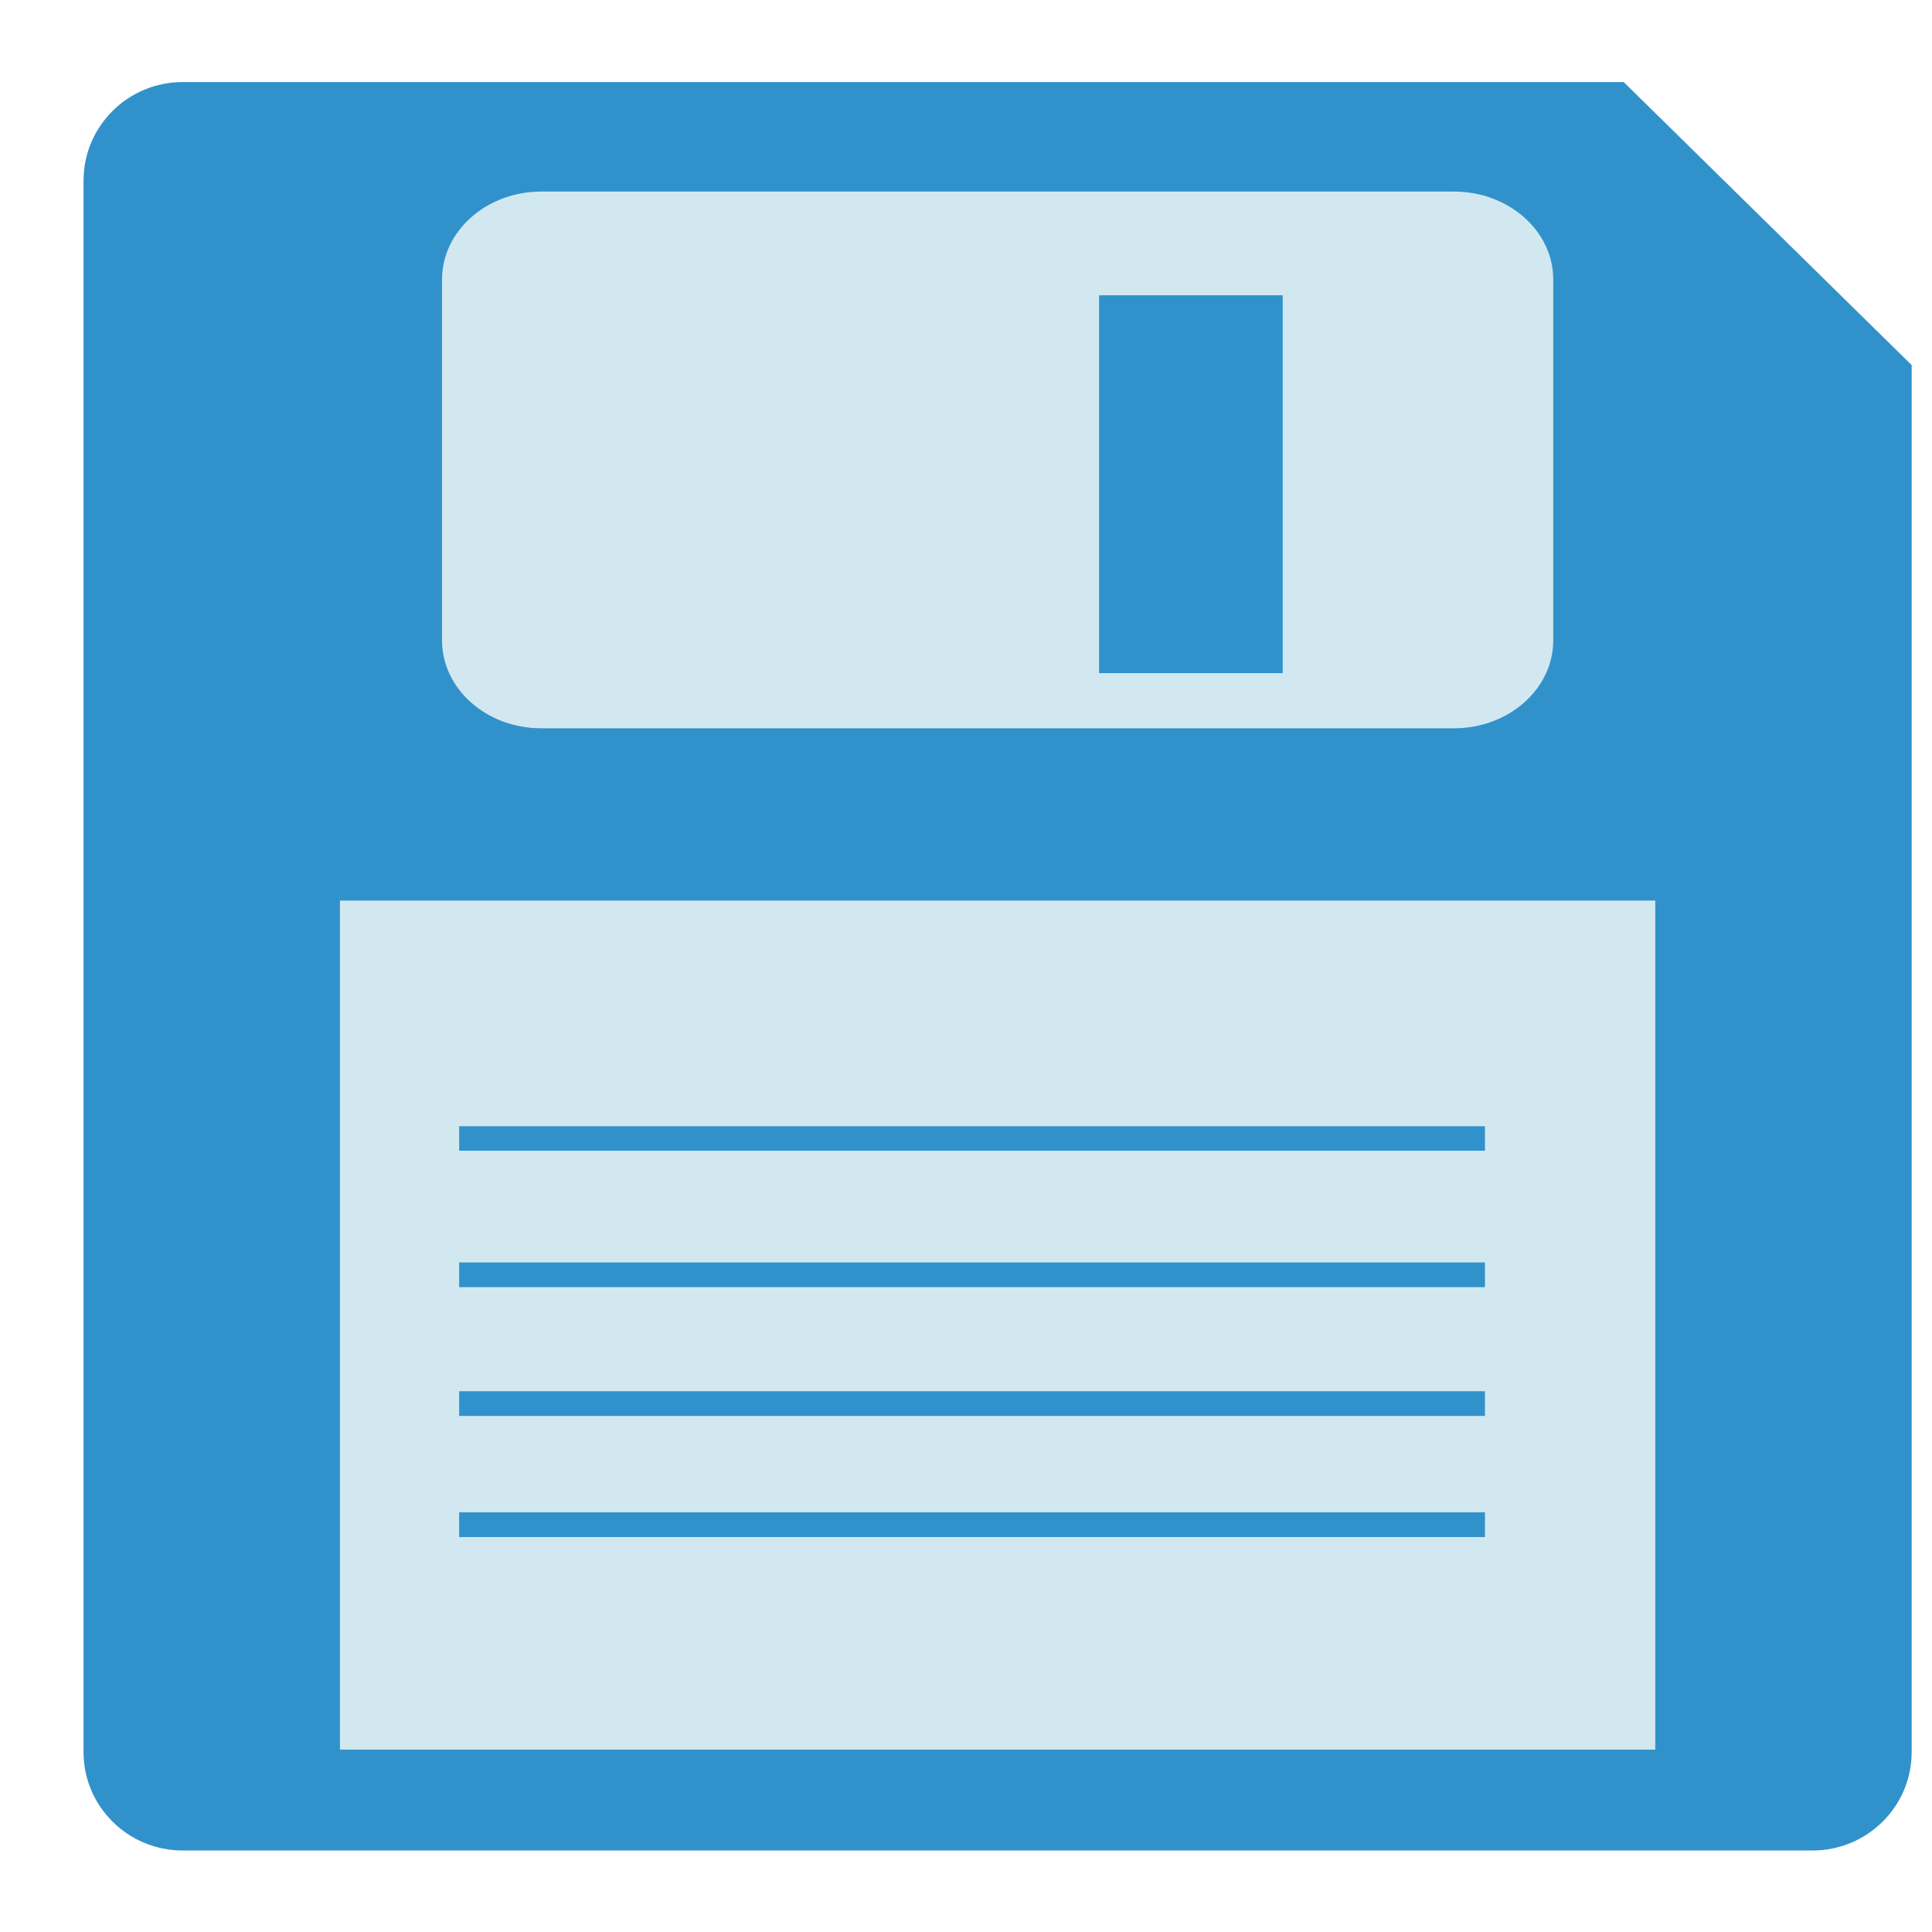
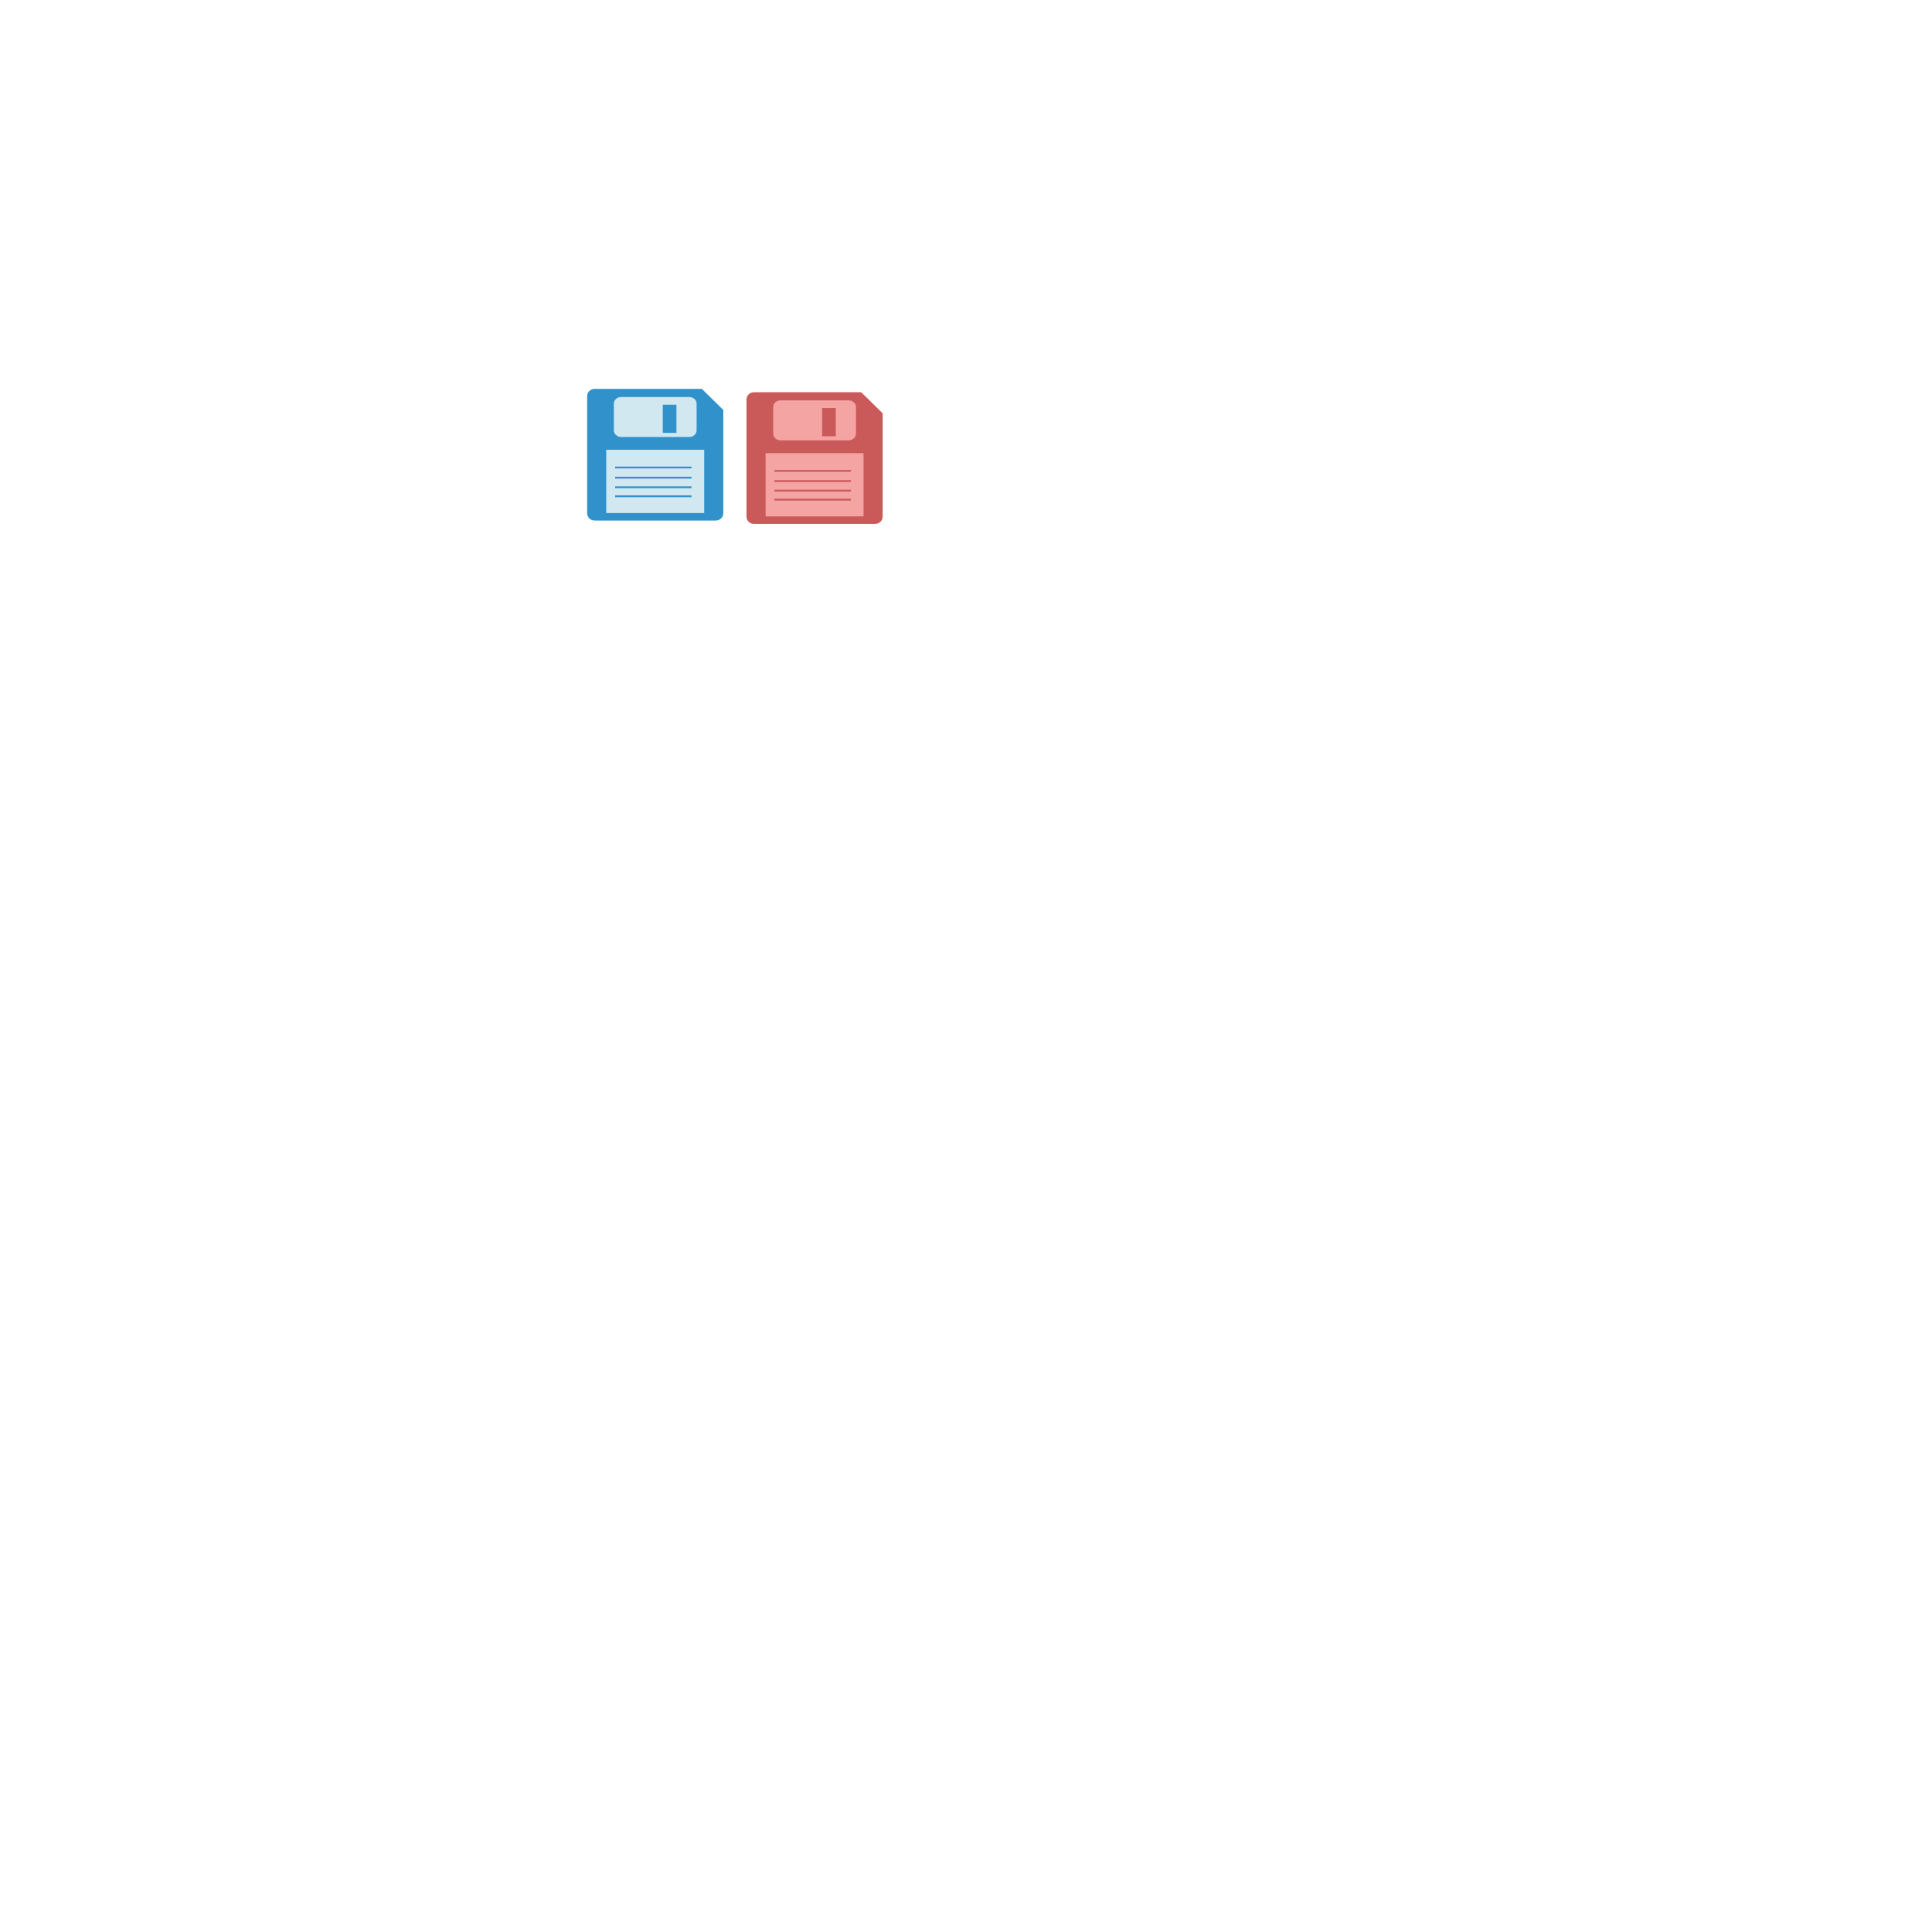
<svg xmlns="http://www.w3.org/2000/svg" version="1.1" x="0px" y="0px" width="100px" height="100px" viewBox="0 0 100 100" enable-background="new 0 0 100 100" xml:space="preserve" id="svg2">
  <defs id="defs20">
	
	
	
	
	
	
</defs>
  <g id="Captions">
</g>
-   <rect style="fill:#d2e8f0;fill-opacity:1;stroke:none" id="rect3773" width="73.093" height="84.958" x="14.195" y="8.898" />
-   <rect style="fill:#3192cb;fill-opacity:1" id="rect6" height="1.267" width="53.096" y="58.294" x="23.766" />
-   <rect style="fill:#3192cb;fill-opacity:1" id="rect8" height="1.279" width="53.096" y="65.344" x="23.766" />
-   <rect style="fill:#3192cb;fill-opacity:1" id="rect10" height="19.557" width="9.505" y="15.284" x="56.888" />
-   <rect style="fill:#3192cb;fill-opacity:1" id="rect12" height="1.279" width="53.096" y="72.01" x="23.766" />
-   <path style="fill:#3192cb;fill-opacity:1" id="path14" d="M 84.043,4.247 H 9.463 c -2.843,0 -5.139,2.283 -5.139,5.105 V 90.684 c 0,2.819 2.296,5.098 5.139,5.098 H 93.809 c 2.839,0 5.139,-2.279 5.139,-5.098 v -71.786 l -14.905,-14.651 z m -61.162,10.219 c 0,-2.508 2.299,-4.55 5.138,-4.55 h 47.242 c 2.831,0 5.135,2.042 5.135,4.55 v 18.68 c 0,2.512 -2.304,4.55 -5.135,4.55 h -47.243 c -2.839,0 -5.138,-2.038 -5.138,-4.55 v -18.68 z m 62.796,76.095 h -68.082 v -43.949 h 68.082 v 43.949 z" />
-   <rect style="fill:#3192cb;fill-opacity:1" id="rect16" height="1.282" width="53.096" y="78.276" x="23.766" />
-   <rect style="fill:#b1d7ee;fill-opacity:1;stroke:none" id="rect3773-1" width="73.093" height="84.958" x="-144.174" y="-8.157" />
+   <rect style="fill:#b1d7ee;fill-opacity:1;stroke:none" id="rect3773-1" width="73.093" height="84.958" x="-79.156" y="7.124" />
+   <rect style="fill:#d2e8f0;fill-opacity:1;stroke:none" id="rect3773" width="5.443" height="6.326" x="31.126" y="20.473" />
+   <rect style="fill:#3192cb;fill-opacity:1" id="rect6" height="0.094" width="3.954" y="24.151" x="31.839" />
+   <rect style="fill:#3192cb;fill-opacity:1" id="rect8" height="0.095" width="3.954" y="24.676" x="31.839" />
+   <rect style="fill:#3192cb;fill-opacity:1" id="rect10" height="1.456" width="0.708" y="20.949" x="34.305" />
+   <rect style="fill:#3192cb;fill-opacity:1" id="rect12" height="0.095" width="3.954" y="25.173" x="31.839" />
+   <path style="fill:#3192cb;fill-opacity:1" id="path14" d="m 36.327,20.127 h -5.553 c -0.212,0 -0.383,0.17 -0.383,0.38 v 6.056 c 0,0.21 0.171,0.38 0.383,0.38 h 6.281 c 0.211,0 0.383,-0.17 0.383,-0.38 V 21.218 L 36.327,20.127 z m -4.554,0.761 c 0,-0.187 0.171,-0.339 0.383,-0.339 h 3.518 c 0.211,0 0.382,0.152 0.382,0.339 v 1.391 c 0,0.187 -0.172,0.339 -0.382,0.339 H 32.156 c -0.211,0 -0.383,-0.152 -0.383,-0.339 v -1.391 z m 4.676,5.666 h -5.07 v -3.273 h 5.07 v 3.273 z" />
+   <rect style="fill:#3192cb;fill-opacity:1" id="rect16" height="0.095" width="3.954" y="25.639" x="31.839" />
+   <rect style="fill:#f5a4a4;fill-opacity:1;stroke:none" id="rect3773-17" width="5.443" height="6.326" x="39.48" y="20.674" />
+   <rect style="fill:#ca5959;fill-opacity:1" id="rect6-4" height="0.094" width="3.954" y="24.326" x="40.086" />
+   <rect style="fill:#ca5959;fill-opacity:1" id="rect8-0" height="0.095" width="3.954" y="24.851" x="40.086" />
+   <rect style="fill:#ca5959;fill-opacity:1" id="rect10-9" height="1.456" width="0.708" y="21.123" x="42.553" />
+   <rect style="fill:#ca5959;fill-opacity:1" id="rect12-4" height="0.095" width="3.954" y="25.347" x="40.086" />
+   <path style="fill:#ca5959;fill-opacity:1" id="path14-8" d="m 44.575,20.301 h -5.553 c -0.212,0 -0.383,0.17 -0.383,0.38 v 6.056 c 0,0.21 0.171,0.38 0.383,0.38 h 6.281 c 0.211,0 0.383,-0.17 0.383,-0.38 v -5.345 l -1.11,-1.091 z m -4.554,0.761 c 0,-0.187 0.171,-0.339 0.383,-0.339 h 3.518 c 0.211,0 0.382,0.152 0.382,0.339 v 1.391 c 0,0.187 -0.172,0.339 -0.382,0.339 h -3.518 c -0.211,0 -0.383,-0.152 -0.383,-0.339 V 21.062 z m 4.676,5.666 h -5.07 v -3.273 h 5.07 v 3.273 z" />
+   <rect style="fill:#ca5959;fill-opacity:1" id="rect16-8" height="0.095" width="3.954" y="25.814" x="40.086" />
</svg>
